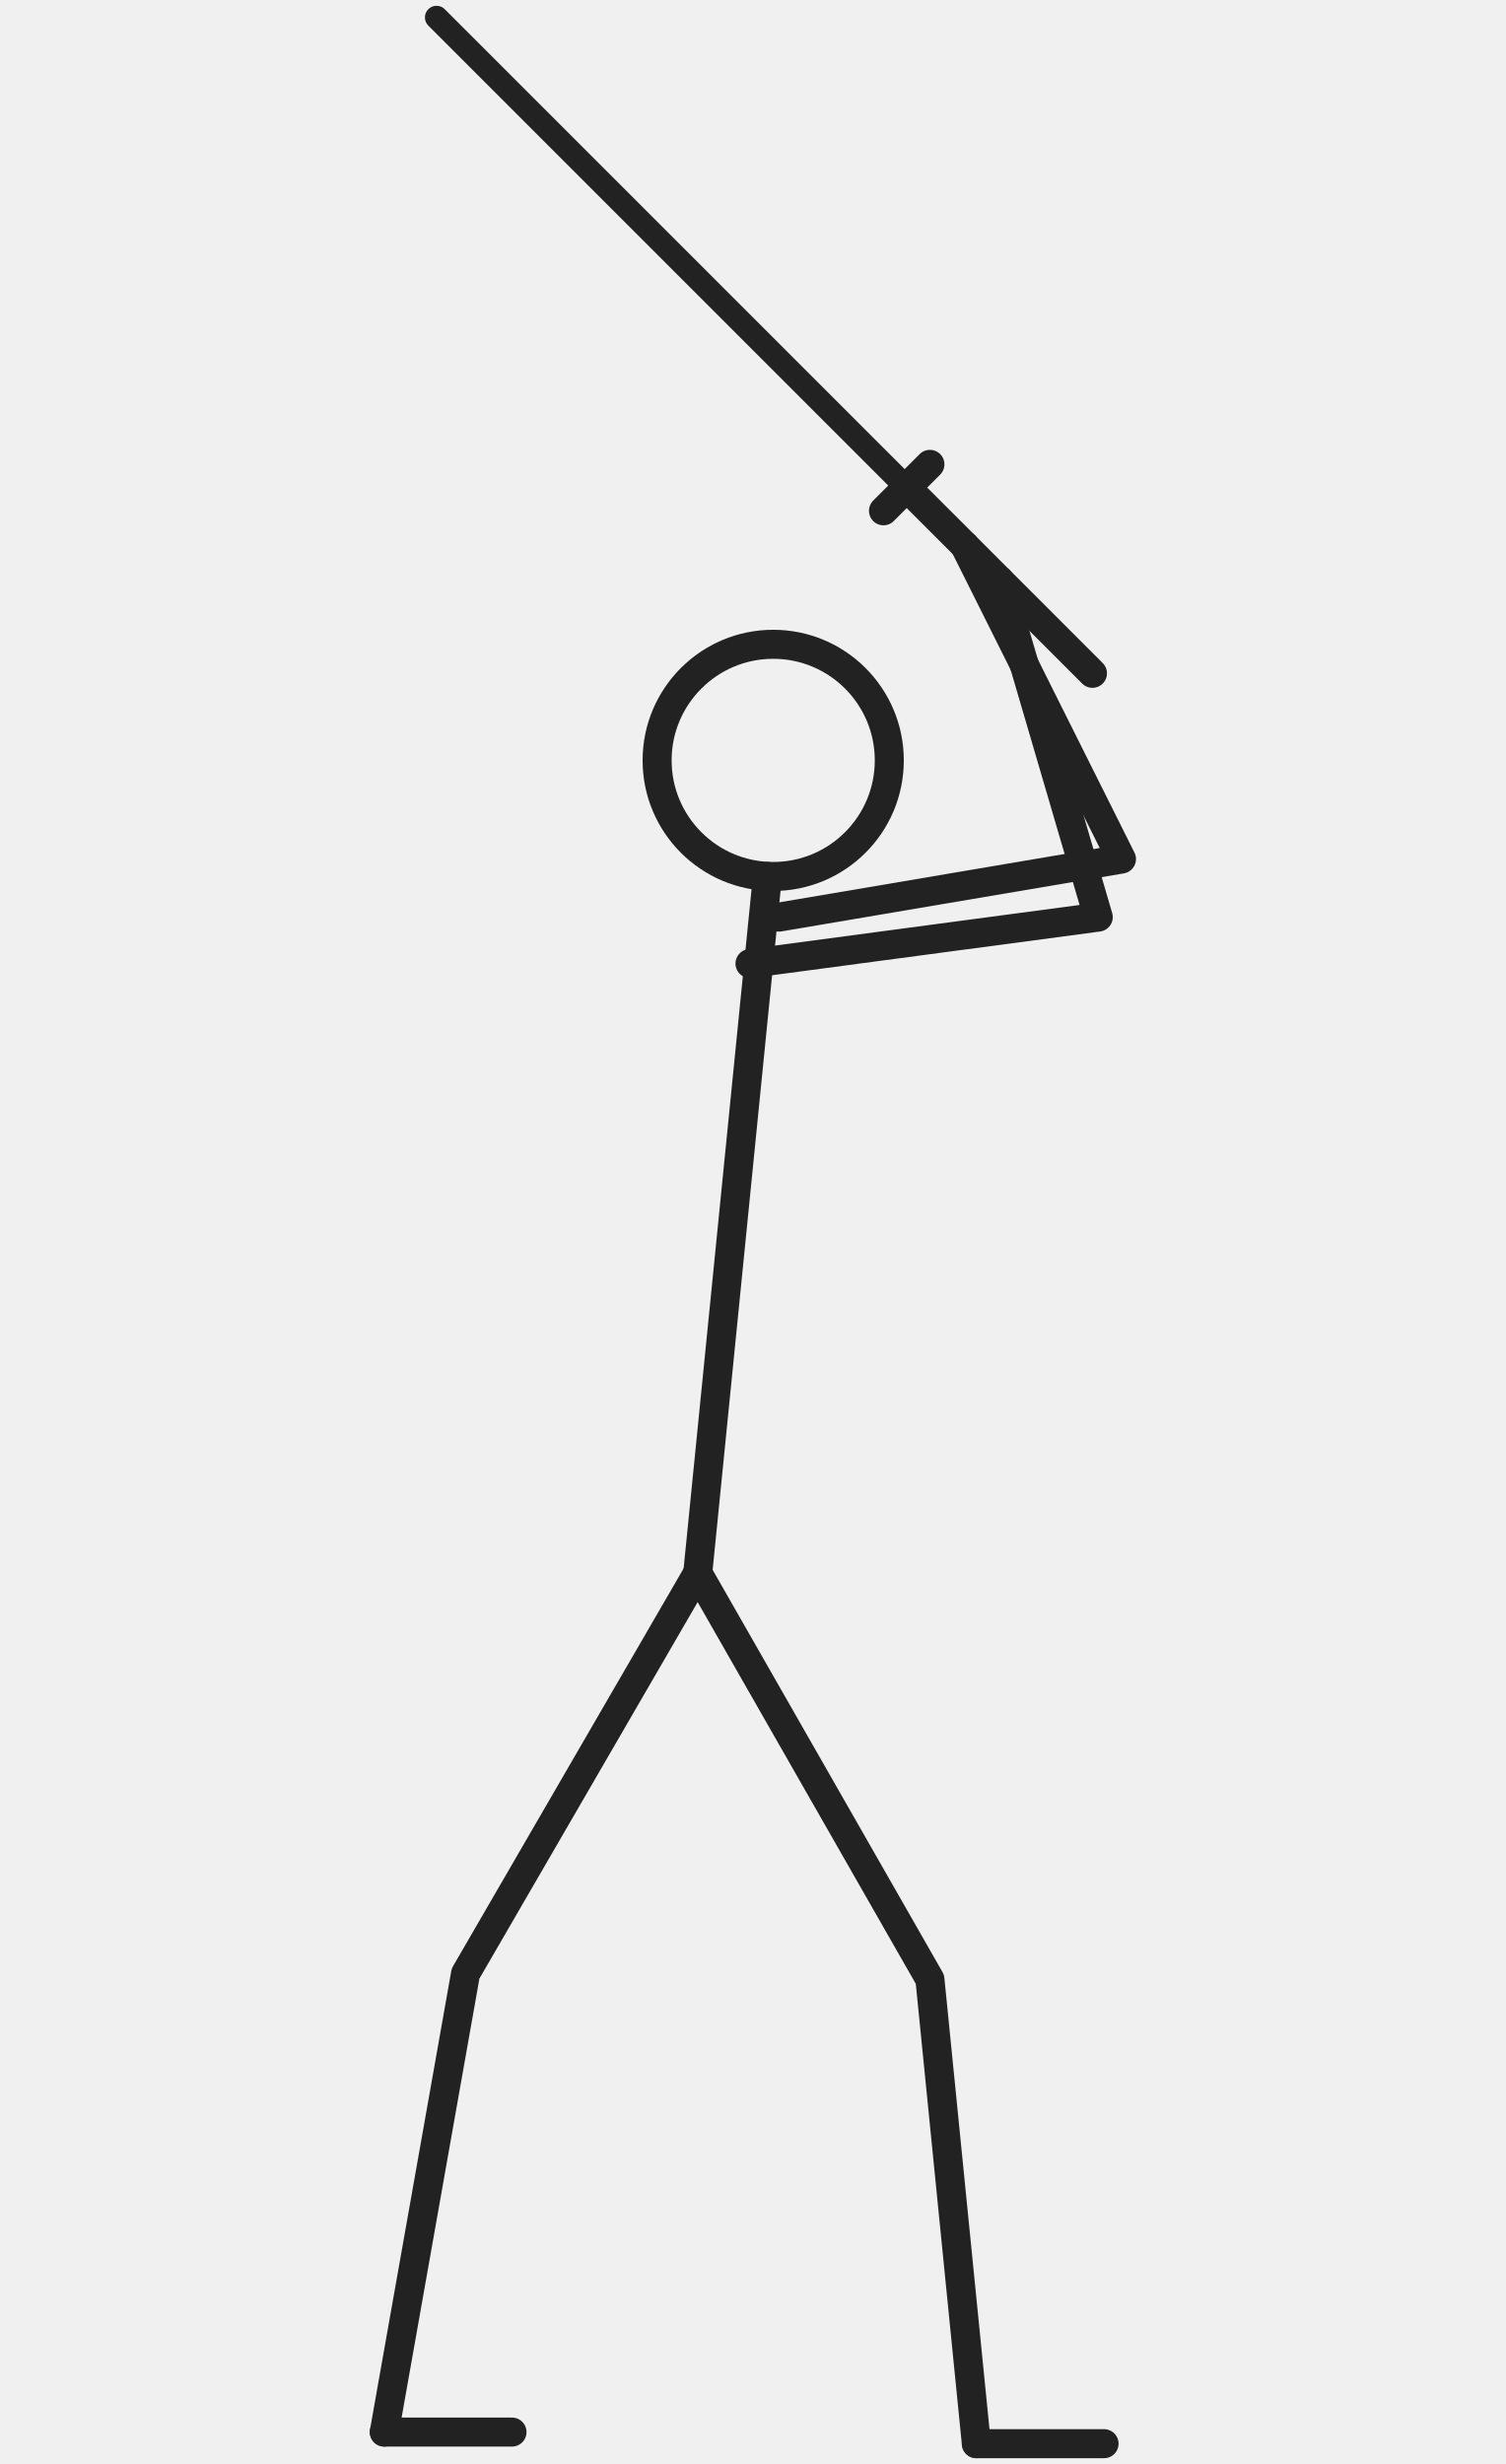
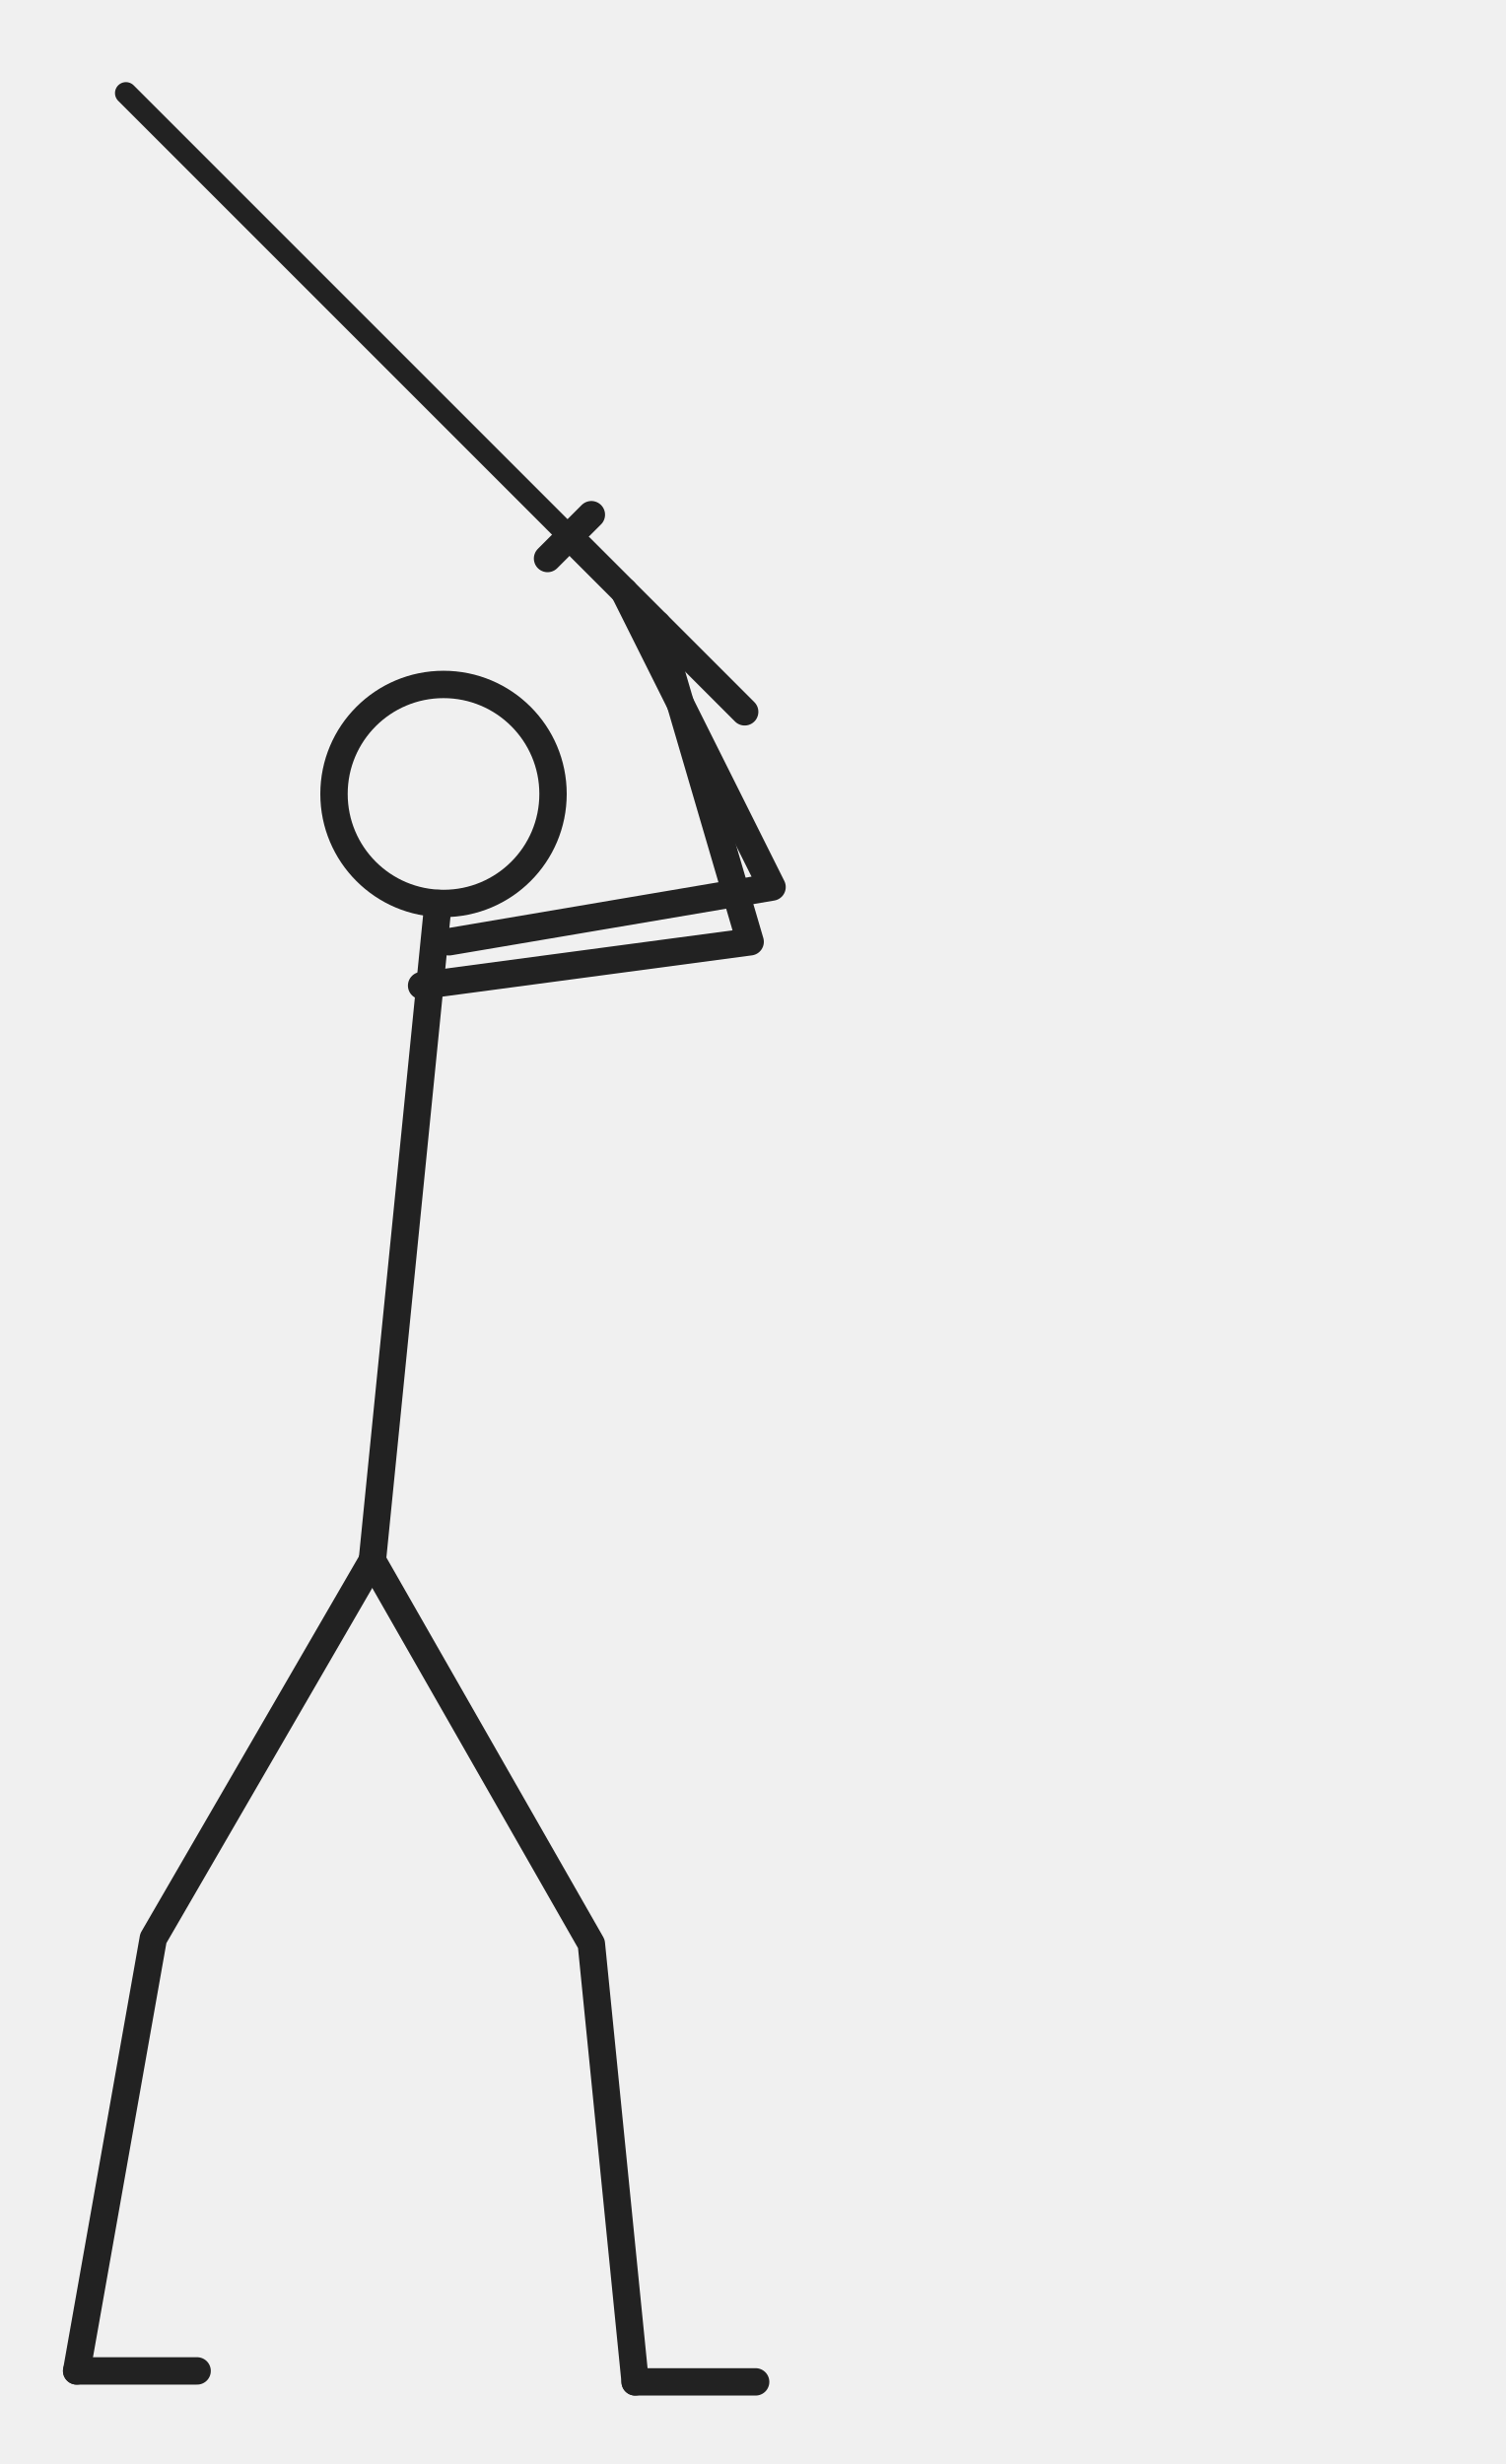
- <svg xmlns="http://www.w3.org/2000/svg" viewBox="120.5 74.0 134.0 424.5" width="275" height="450">
+ <svg xmlns="http://www.w3.org/2000/svg" viewBox="110 60 275 450" width="275" height="450">
  <style>
    .limb { stroke: #222; stroke-width: 5; stroke-linecap: round; stroke-linejoin: round; fill: none; }
    .blade { stroke: #222; stroke-width: 4; stroke-linecap: round; }
  </style>
  <circle cx="191" cy="205" r="20" fill="#fff" class="limb" />
  <line x1="190" y1="225" x2="178" y2="345" class="limb" />
  <polyline points="192,232 251,222 224,168" class="limb" />
  <polyline points="187,240 247,232 230,174" class="limb" />
  <line x1="216" y1="160" x2="246" y2="190" class="limb" />
  <line x1="218" y1="154" x2="210" y2="162" class="limb" />
  <line x1="214" y1="158" x2="133" y2="77" class="blade" />
  <polyline points="178,345 218,415 226,495" class="limb" />
  <line x1="226" y1="495" x2="248" y2="495" class="limb" />
  <polyline points="178,345 138,414 124,493" class="limb" />
  <line x1="124" y1="493" x2="146" y2="493" class="limb" />
</svg>
